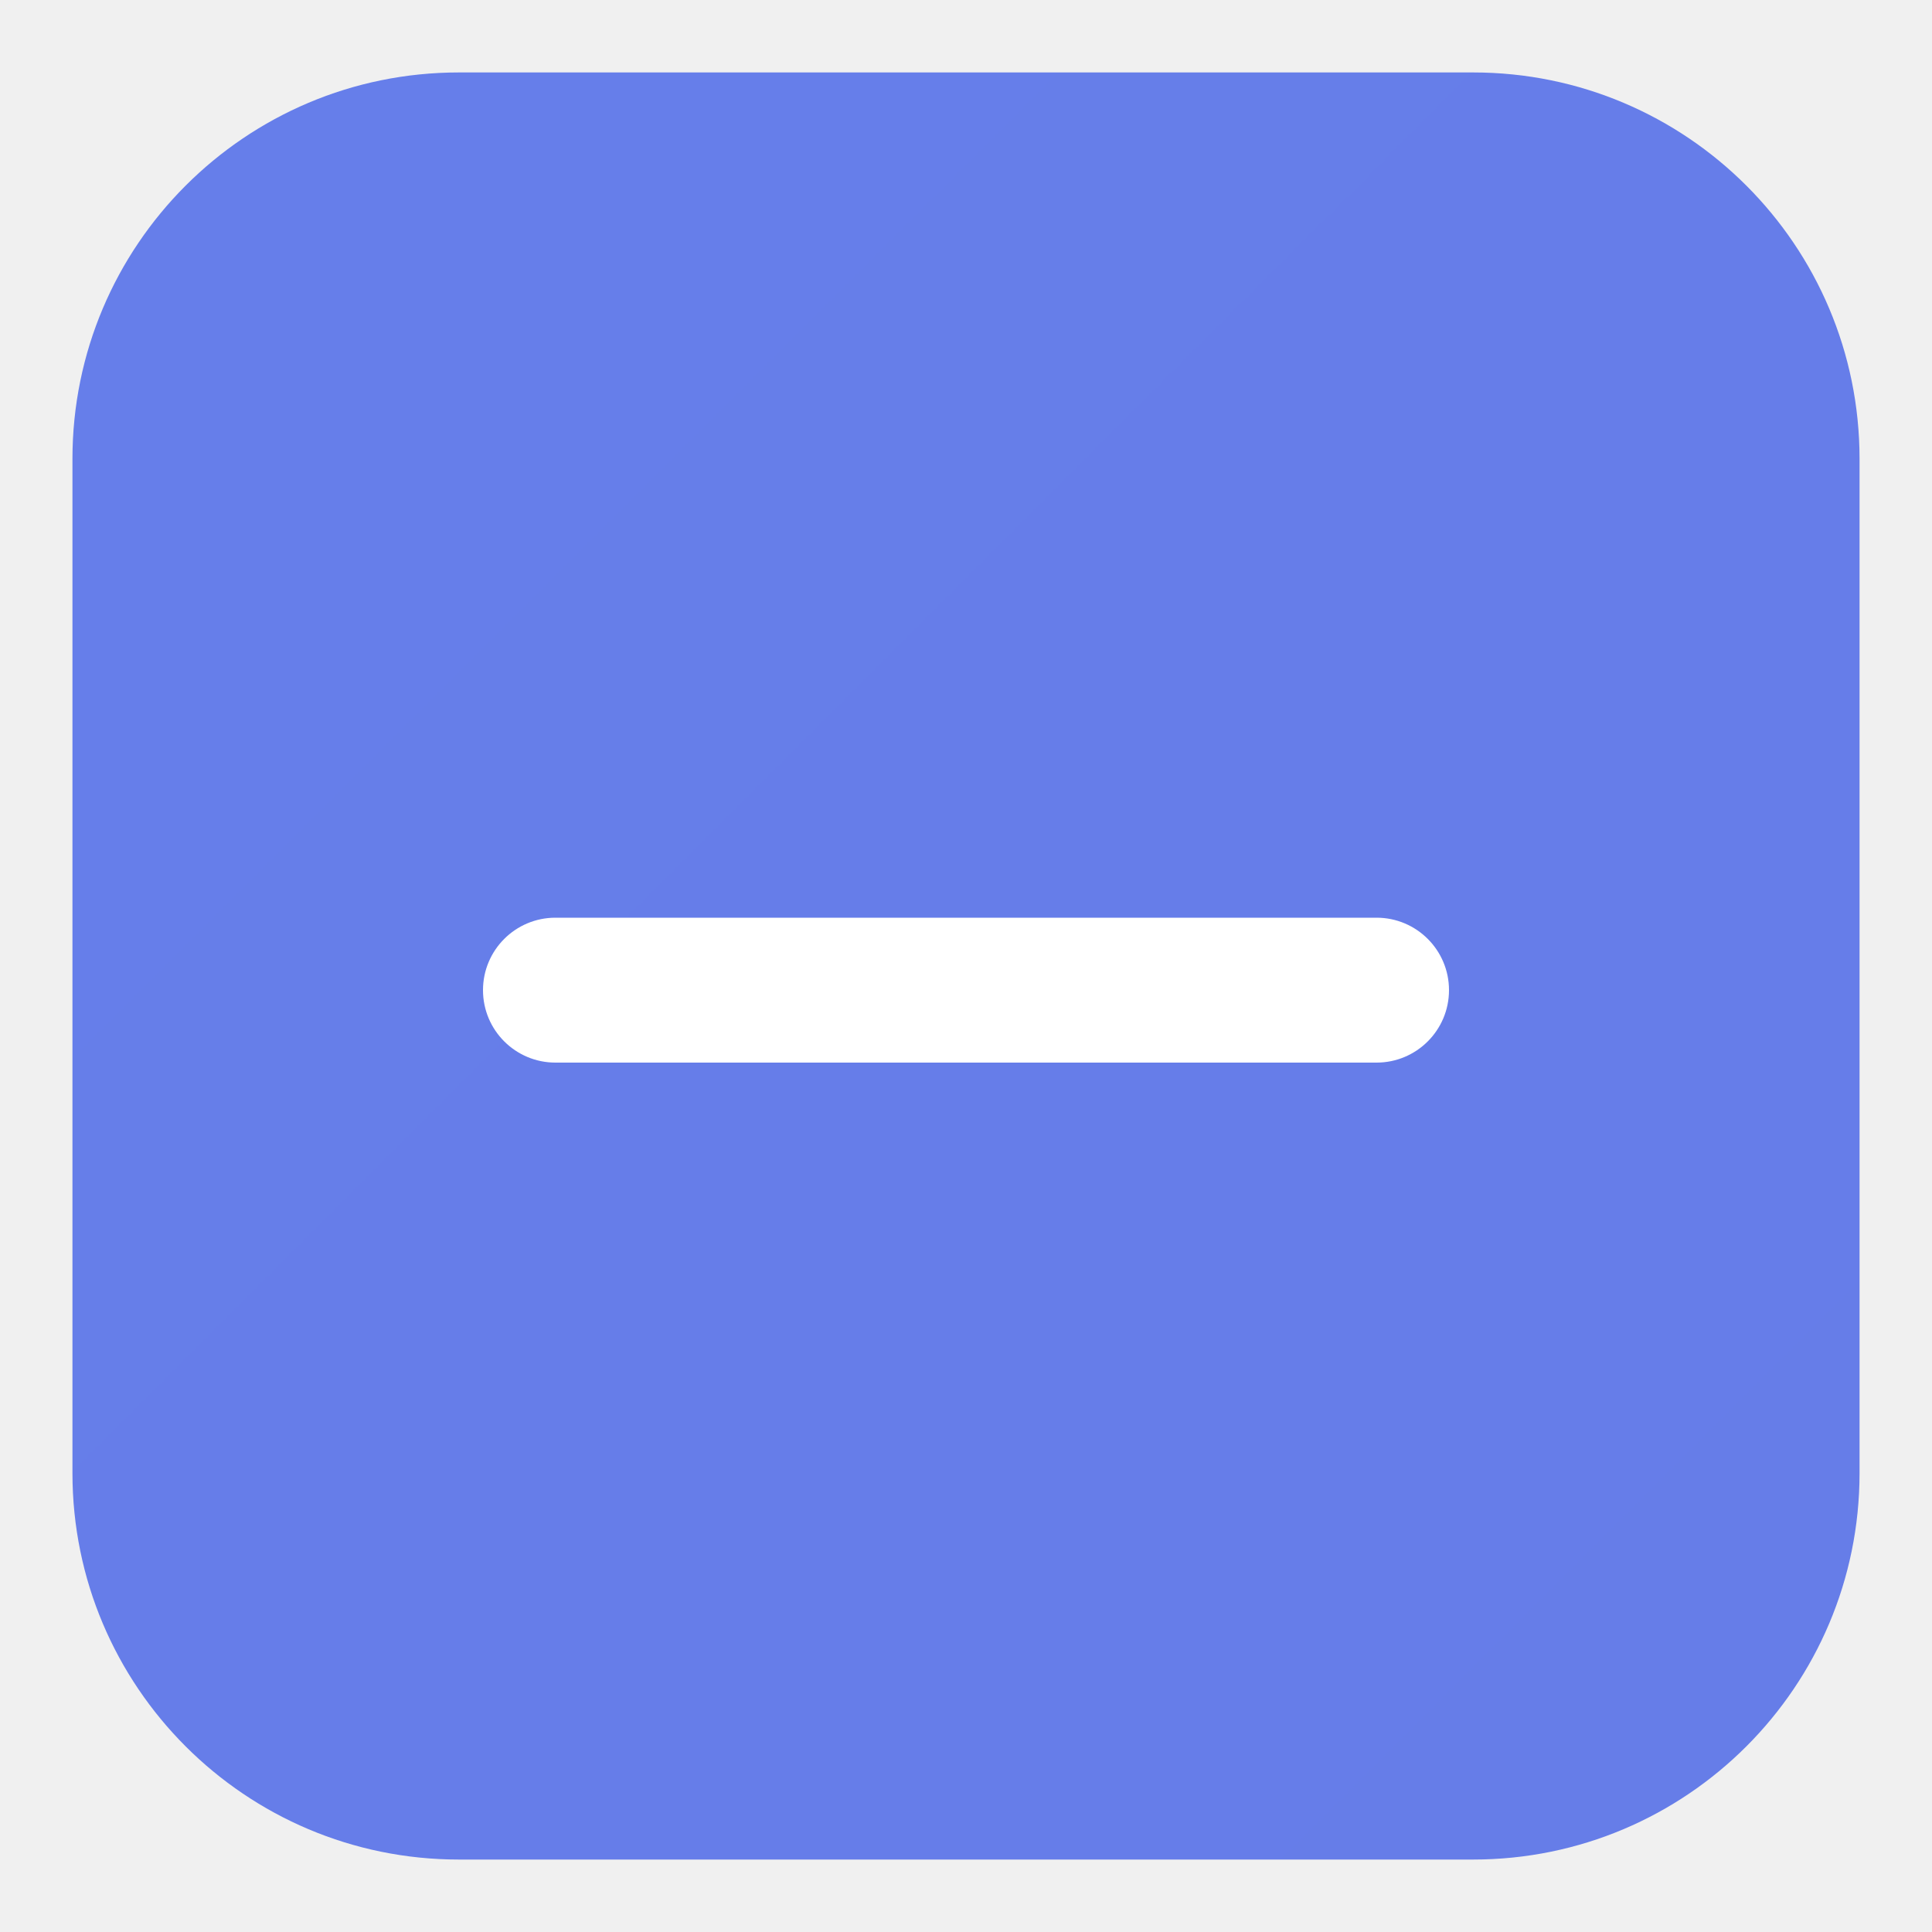
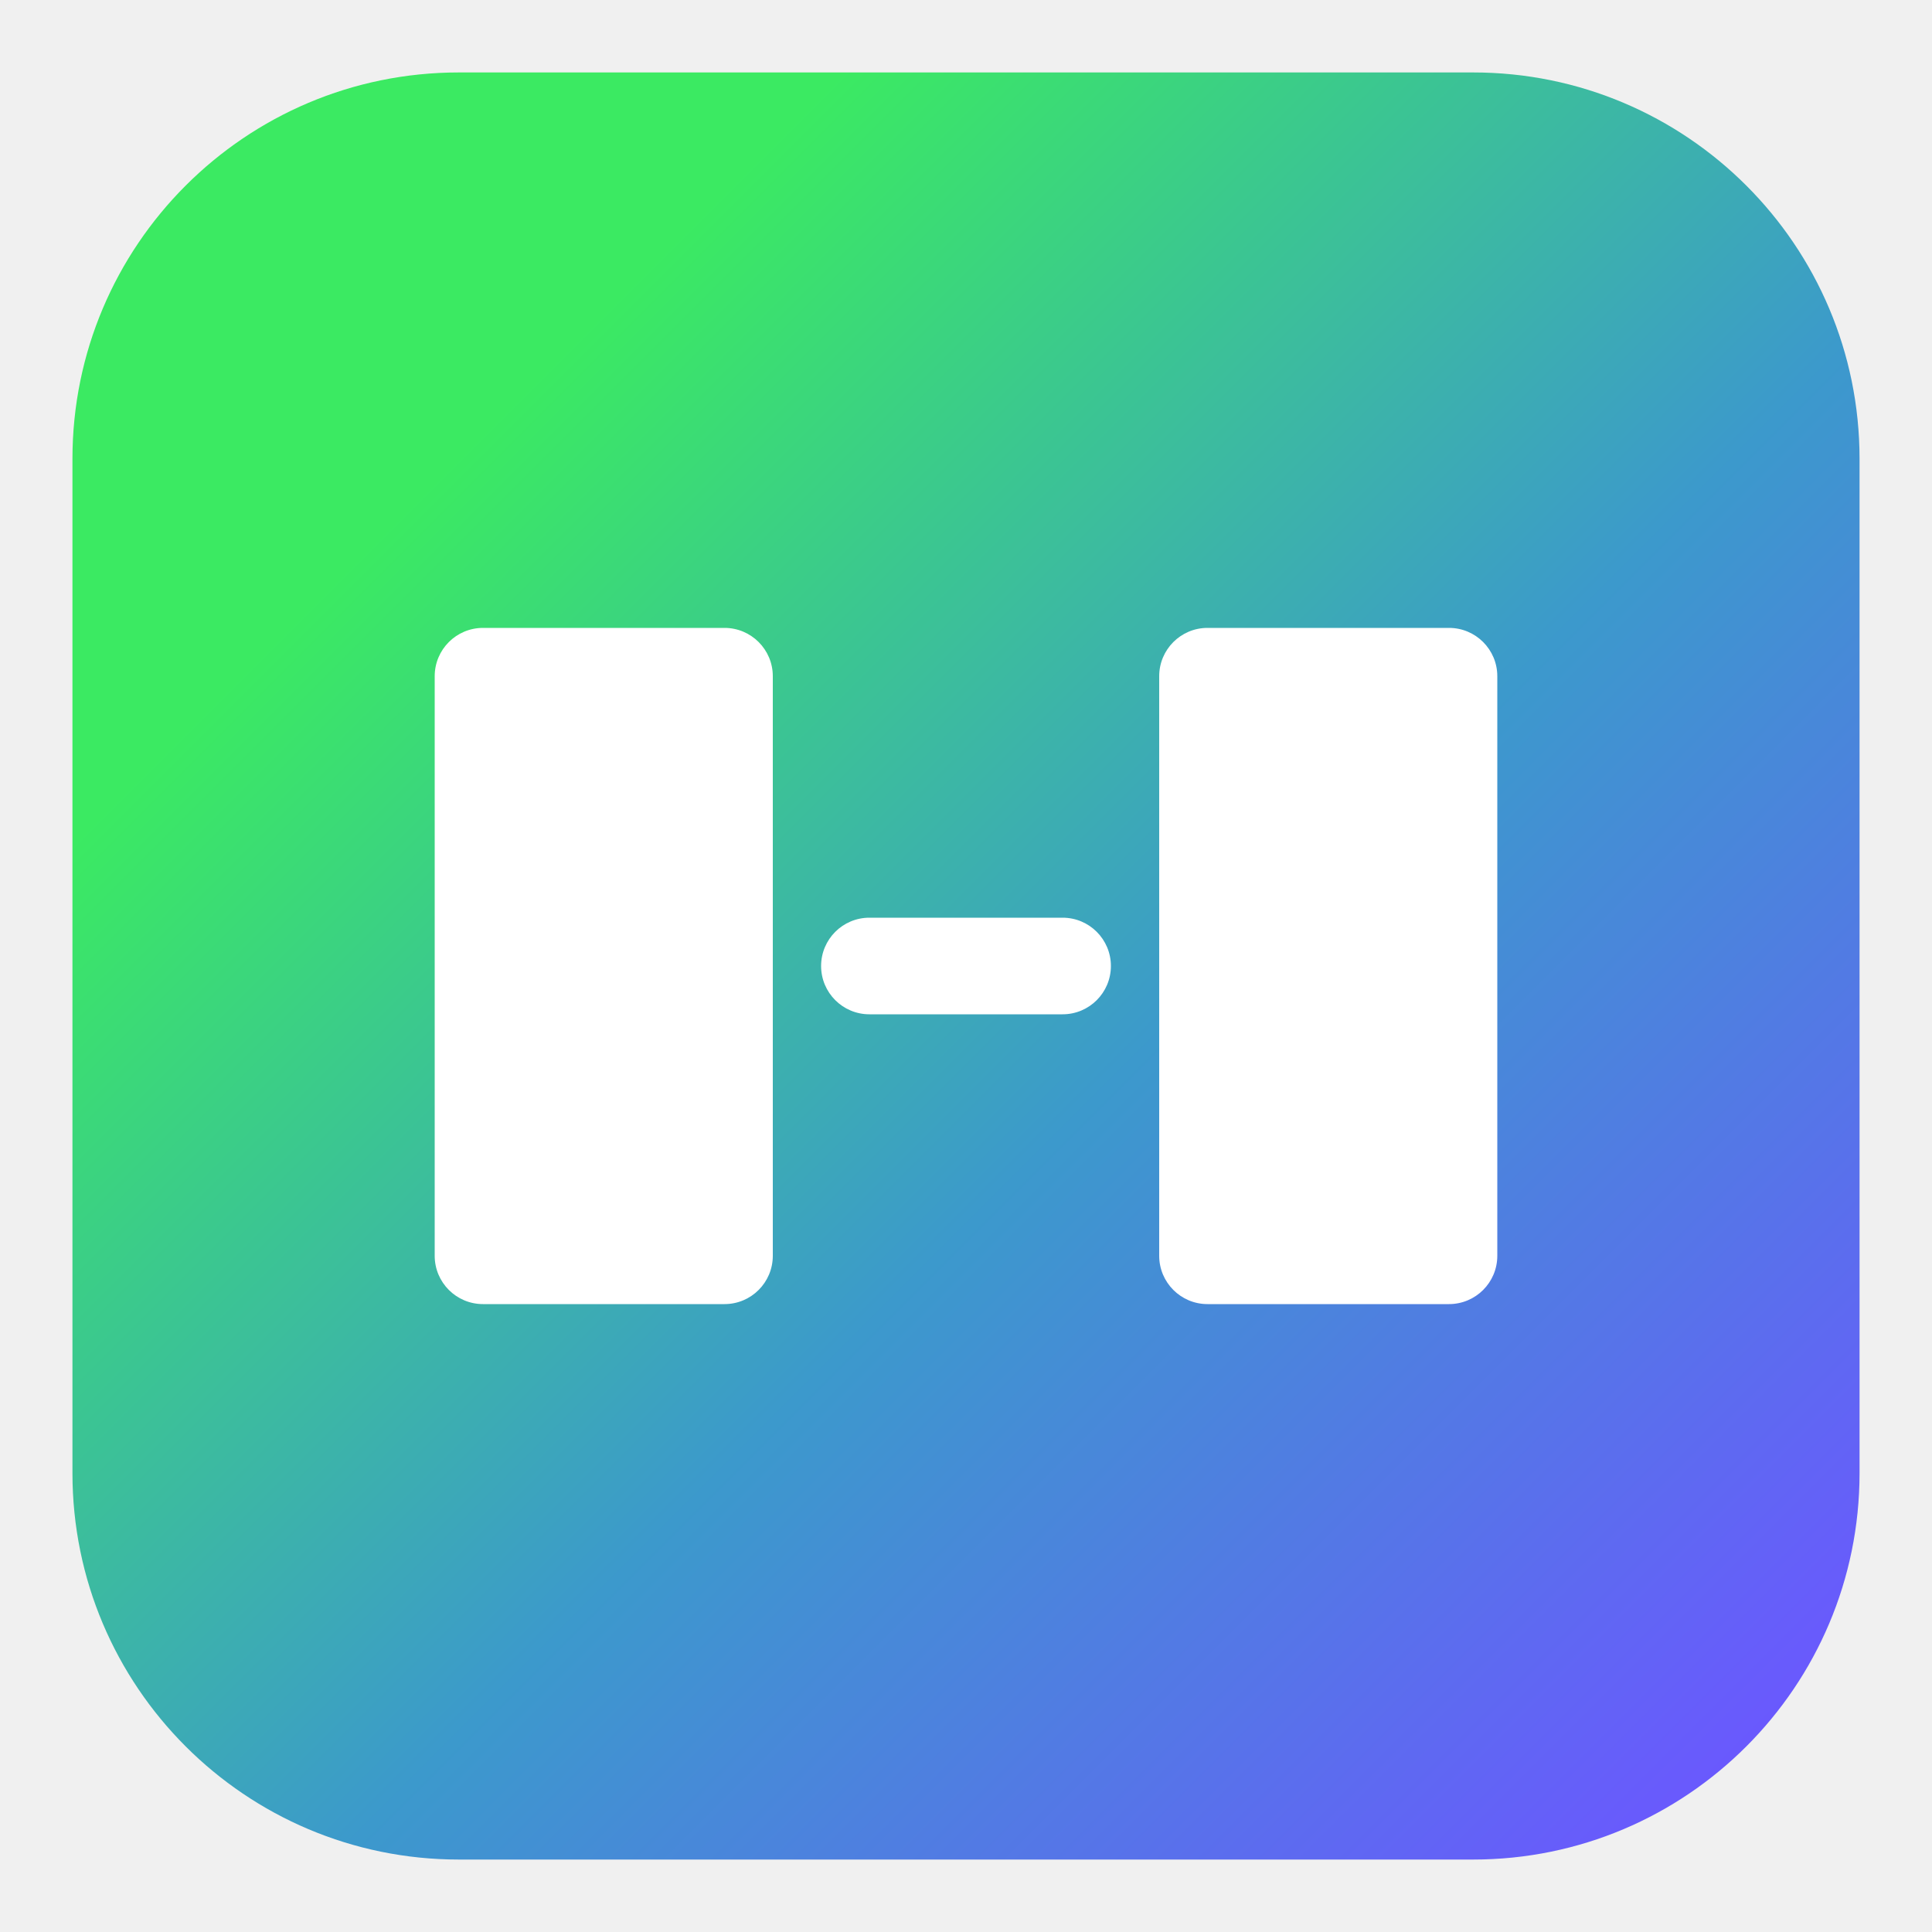
<svg xmlns="http://www.w3.org/2000/svg" width="40" height="40" viewBox="0 0 40 40">
  <rect x="1.5" y="1.5" width="37" height="37" rx="8" fill="url(#bg)" />
-   <rect x="10" y="19" width="20" height="3" rx="1.5" fill="url(#fg)" />
+   <rect x="9" y="13" width="7" height="14" rx="1" fill="white" />
+   <rect x="24" y="13" width="7" height="14" rx="1" fill="white" />
+   <rect x="17" y="19" width="6" height="2" rx="1" fill="white" />
  <defs>
-     <linearGradient id="bg" x1="0" y1="0" x2="40" y2="40">
-       <stop offset="0%" stop-color="#667EEA" />
-       <stop offset="100%" stop-color="#764BA2" />
-     </linearGradient>
-     <linearGradient id="fg" x1="10" y1="10" x2="30" y2="30">
-       <stop offset="0%" stop-color="#FFFFFF" />
-       <stop offset="100%" stop-color="#E0E0E0" />
+     <linearGradient id="bg" x1="2.942" y1="4.9" x2="37.777" y2="39.734" gradientUnits="userSpaceOnUse">
+       <stop offset="0.159" stop-color="#3BEA62" />
+       <stop offset="0.54" stop-color="#3C99CC" />
+       <stop offset="0.937" stop-color="#6B57FF" />
    </linearGradient>
  </defs>
</svg>
